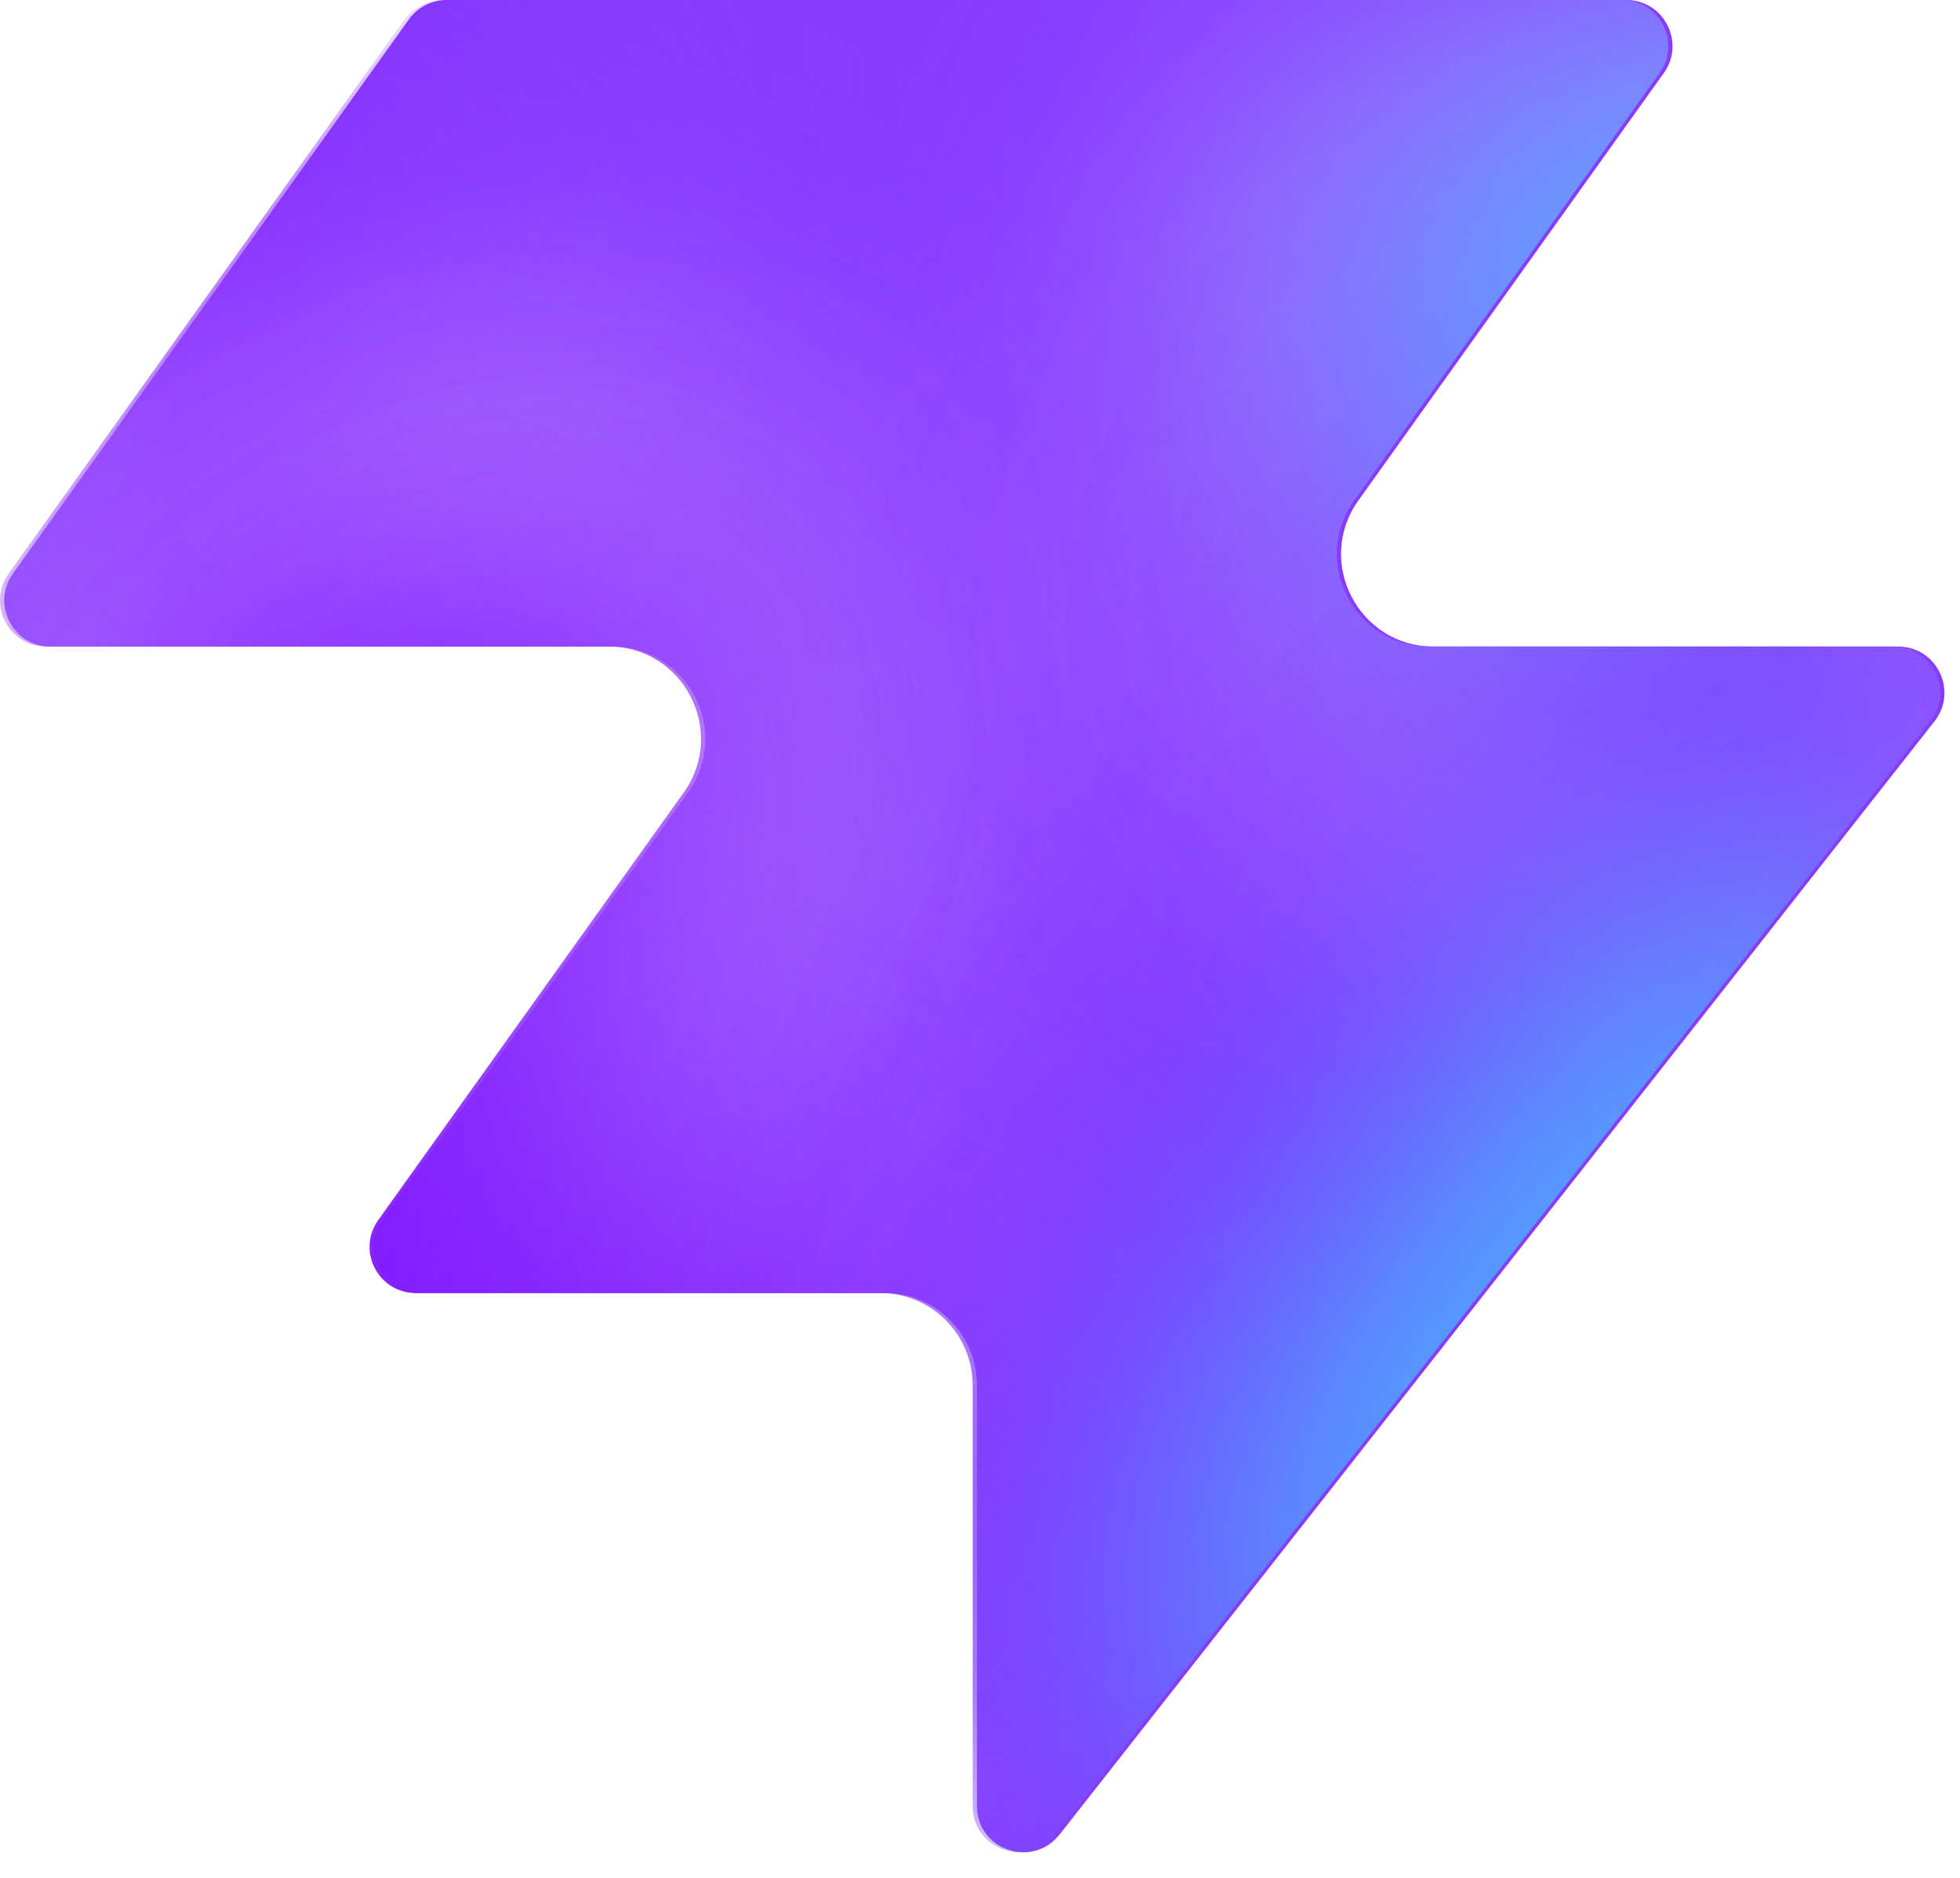
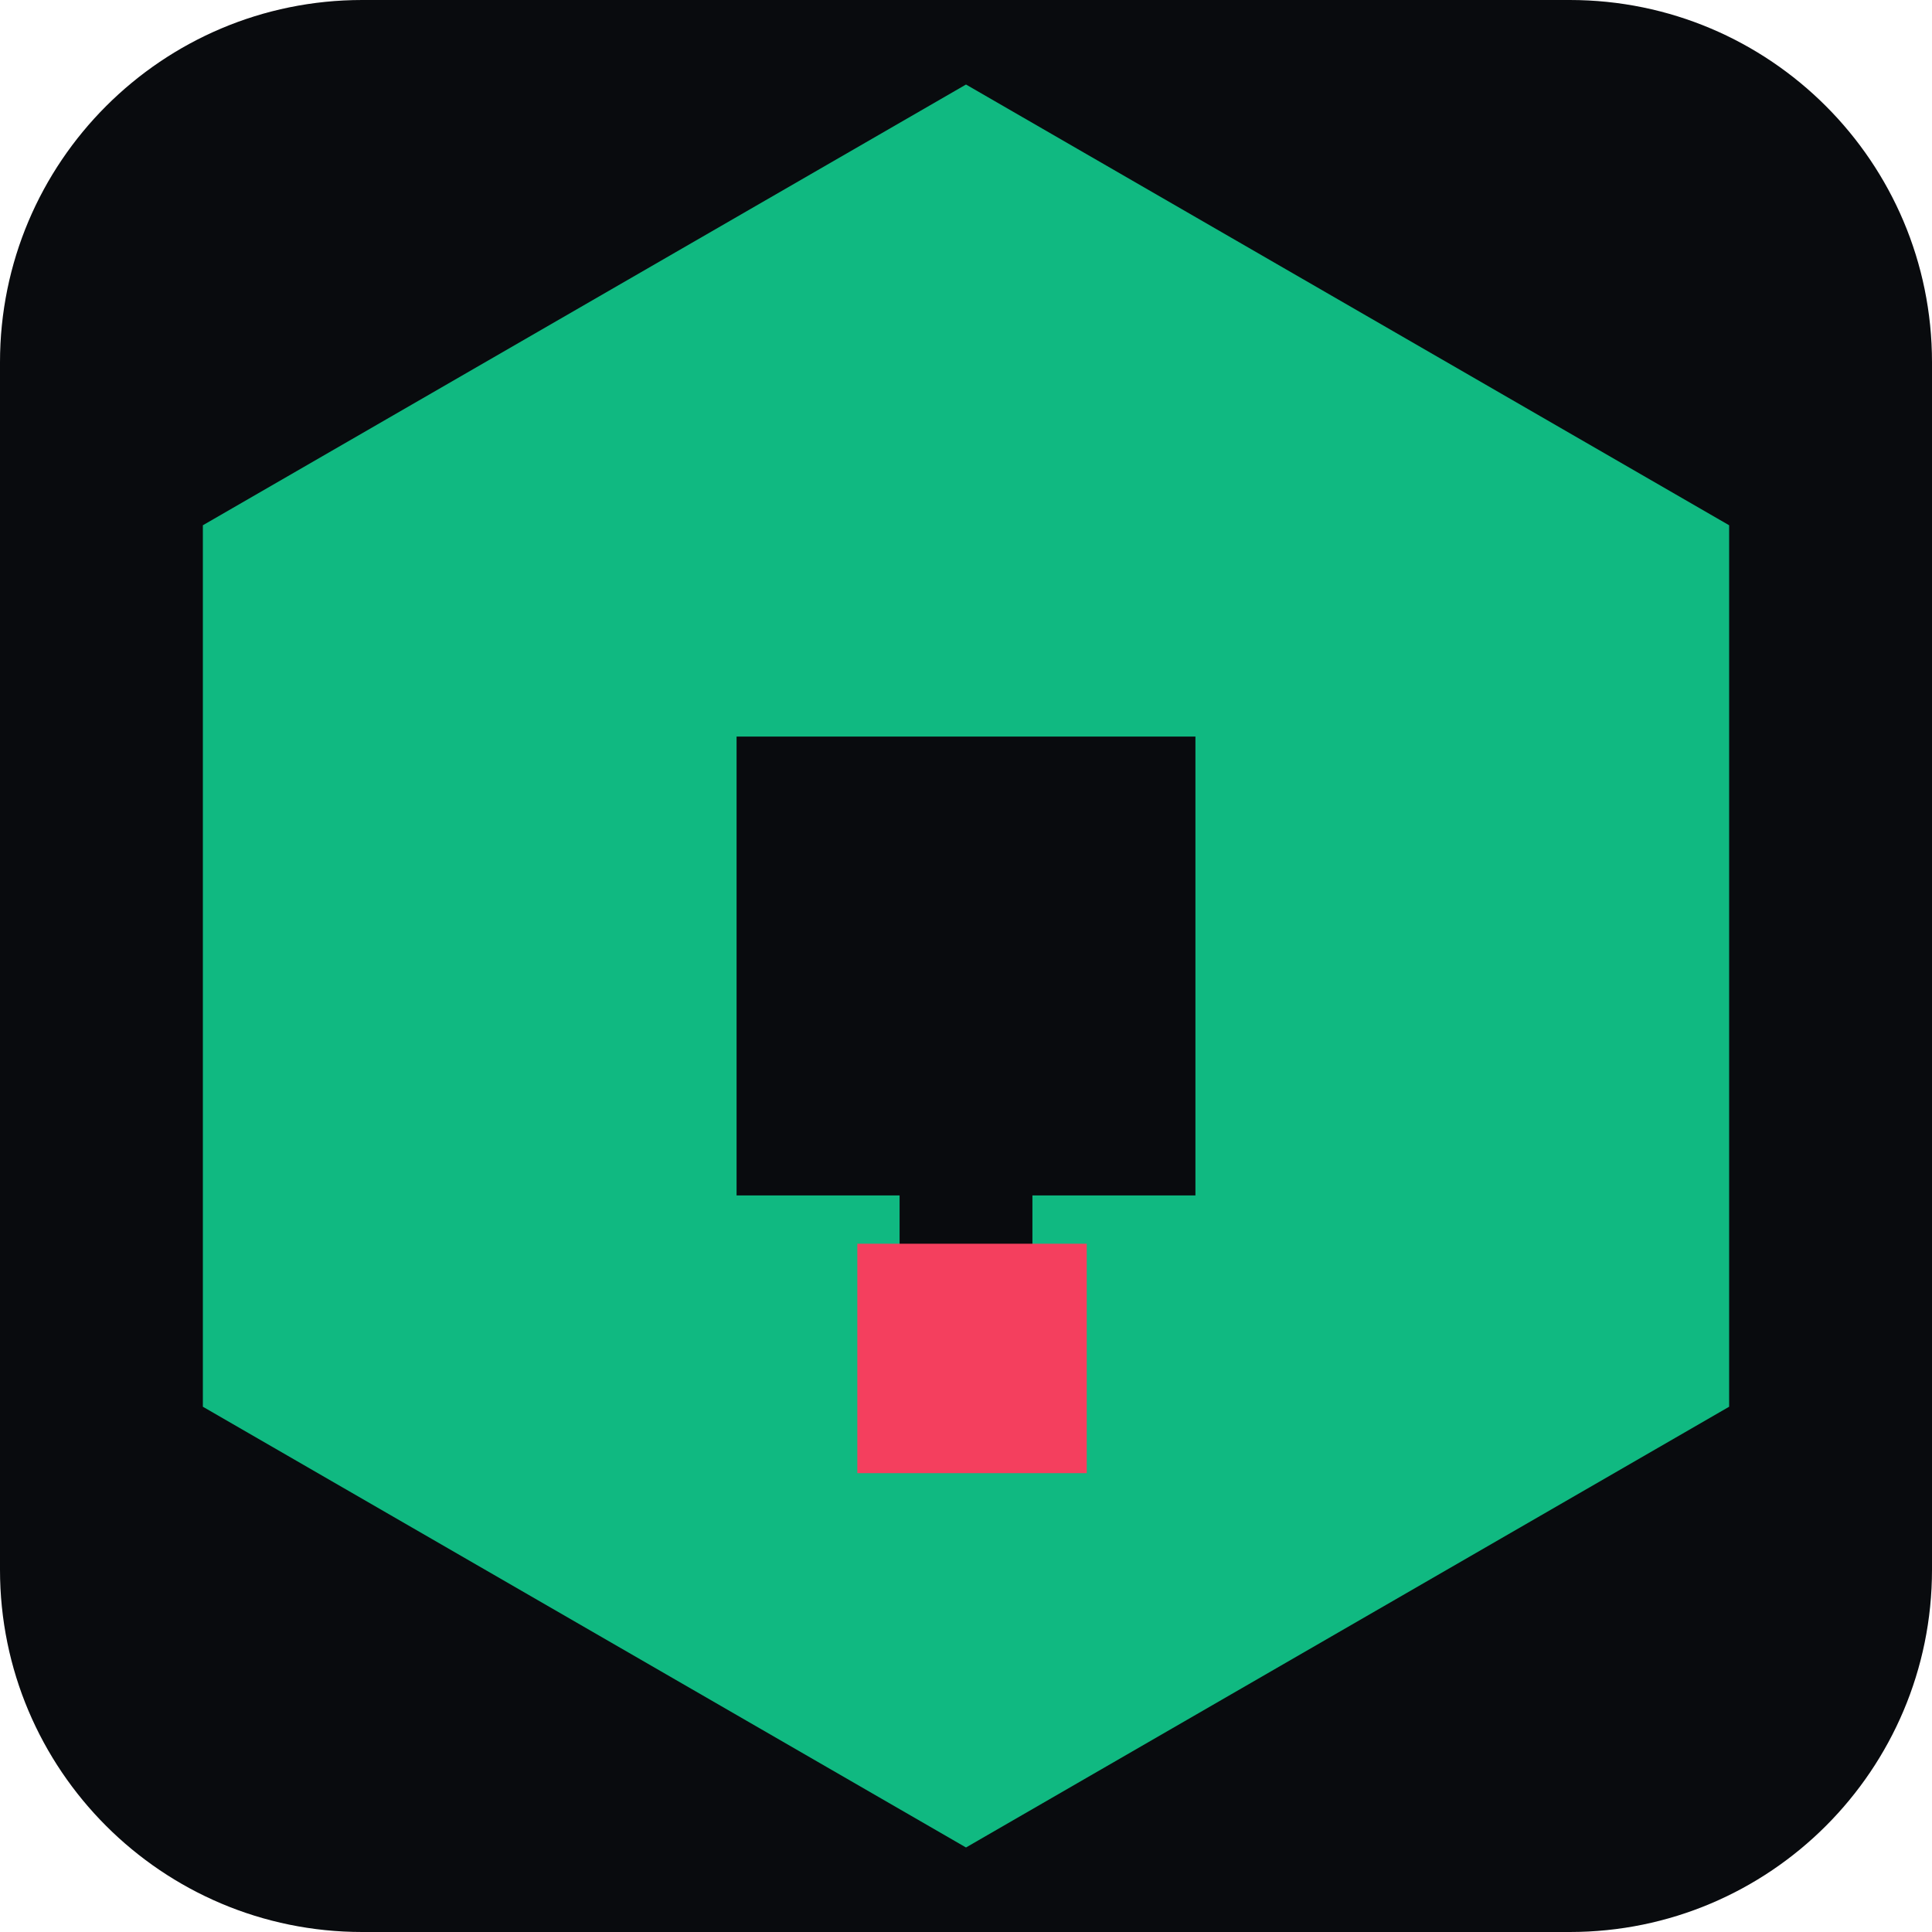
- <svg xmlns="http://www.w3.org/2000/svg" width="48" height="46" fill="none" viewBox="0 0 48 46">
-   <path fill="#863bff" d="M25.946 44.938c-.664.845-2.021.375-2.021-.698V33.937a2.26 2.26 0 0 0-2.262-2.262H10.287c-.92 0-1.456-1.04-.92-1.788l7.48-10.471c1.07-1.497 0-3.578-1.842-3.578H1.237c-.92 0-1.456-1.04-.92-1.788L10.013.474c.214-.297.556-.474.92-.474h28.894c.92 0 1.456 1.04.92 1.788l-7.48 10.471c-1.07 1.498 0 3.579 1.842 3.579h11.377c.943 0 1.473 1.088.89 1.83L25.947 44.94z" style="fill:#863bff;fill:color(display-p3 .525 .23 1);fill-opacity:1" />
-   <mask id="a" width="48" height="46" x="0" y="0" maskUnits="userSpaceOnUse" style="mask-type:alpha">
-     <path fill="#000" d="M25.842 44.938c-.664.844-2.021.375-2.021-.698V33.937a2.26 2.26 0 0 0-2.262-2.262H10.183c-.92 0-1.456-1.04-.92-1.788l7.48-10.471c1.07-1.498 0-3.579-1.842-3.579H1.133c-.92 0-1.456-1.04-.92-1.787L9.91.473c.214-.297.556-.474.92-.474h28.894c.92 0 1.456 1.04.92 1.788l-7.48 10.471c-1.07 1.498 0 3.578 1.842 3.578h11.377c.943 0 1.473 1.088.89 1.832L25.843 44.94z" style="fill:#000;fill-opacity:1" />
-   </mask>
-   <g mask="url(#a)">
-     <g filter="url(#b)">
-       <ellipse cx="5.508" cy="14.704" fill="#ede6ff" rx="5.508" ry="14.704" style="fill:#ede6ff;fill:color(display-p3 .927 .903 1);fill-opacity:1" transform="matrix(.00324 1 1 -.00324 -4.47 31.516)" />
-     </g>
-     <g filter="url(#c)">
-       <ellipse cx="10.399" cy="29.851" fill="#ede6ff" rx="10.399" ry="29.851" style="fill:#ede6ff;fill:color(display-p3 .927 .903 1);fill-opacity:1" transform="matrix(.00324 1 1 -.00324 -39.328 7.883)" />
-     </g>
-     <g filter="url(#d)">
-       <ellipse cx="5.508" cy="30.487" fill="#7e14ff" rx="5.508" ry="30.487" style="fill:#7e14ff;fill:color(display-p3 .492 .077 1);fill-opacity:1" transform="rotate(89.814 -25.913 -14.639)scale(1 -1)" />
-     </g>
-     <g filter="url(#e)">
-       <ellipse cx="5.508" cy="30.599" fill="#7e14ff" rx="5.508" ry="30.599" style="fill:#7e14ff;fill:color(display-p3 .492 .077 1);fill-opacity:1" transform="rotate(89.814 -32.644 -3.334)scale(1 -1)" />
-     </g>
-     <g filter="url(#f)">
-       <ellipse cx="5.508" cy="30.599" fill="#7e14ff" rx="5.508" ry="30.599" style="fill:#7e14ff;fill:color(display-p3 .492 .077 1);fill-opacity:1" transform="matrix(.00324 1 1 -.00324 -34.34 30.47)" />
-     </g>
-     <g filter="url(#g)">
-       <ellipse cx="14.072" cy="22.078" fill="#ede6ff" rx="14.072" ry="22.078" style="fill:#ede6ff;fill:color(display-p3 .927 .903 1);fill-opacity:1" transform="rotate(93.35 24.506 48.493)scale(-1 1)" />
-     </g>
-     <g filter="url(#h)">
-       <ellipse cx="3.47" cy="21.501" fill="#7e14ff" rx="3.47" ry="21.501" style="fill:#7e14ff;fill:color(display-p3 .492 .077 1);fill-opacity:1" transform="rotate(89.009 28.708 47.59)scale(-1 1)" />
-     </g>
-     <g filter="url(#i)">
-       <ellipse cx="3.47" cy="21.501" fill="#7e14ff" rx="3.47" ry="21.501" style="fill:#7e14ff;fill:color(display-p3 .492 .077 1);fill-opacity:1" transform="rotate(89.009 28.708 47.59)scale(-1 1)" />
-     </g>
-     <g filter="url(#j)">
-       <ellipse cx=".387" cy="8.972" fill="#7e14ff" rx="4.407" ry="29.108" style="fill:#7e14ff;fill:color(display-p3 .492 .077 1);fill-opacity:1" transform="rotate(39.51 .387 8.972)" />
-     </g>
-     <g filter="url(#k)">
-       <ellipse cx="47.523" cy="-6.092" fill="#7e14ff" rx="4.407" ry="29.108" style="fill:#7e14ff;fill:color(display-p3 .492 .077 1);fill-opacity:1" transform="rotate(37.892 47.523 -6.092)" />
-     </g>
-     <g filter="url(#l)">
-       <ellipse cx="41.412" cy="6.333" fill="#47bfff" rx="5.971" ry="9.665" style="fill:#47bfff;fill:color(display-p3 .28 .748 1);fill-opacity:1" transform="rotate(37.892 41.412 6.333)" />
-     </g>
-     <g filter="url(#m)">
-       <ellipse cx="-1.879" cy="38.332" fill="#7e14ff" rx="4.407" ry="29.108" style="fill:#7e14ff;fill:color(display-p3 .492 .077 1);fill-opacity:1" transform="rotate(37.892 -1.88 38.332)" />
-     </g>
-     <g filter="url(#n)">
-       <ellipse cx="-1.879" cy="38.332" fill="#7e14ff" rx="4.407" ry="29.108" style="fill:#7e14ff;fill:color(display-p3 .492 .077 1);fill-opacity:1" transform="rotate(37.892 -1.88 38.332)" />
-     </g>
-     <g filter="url(#o)">
-       <ellipse cx="35.651" cy="29.907" fill="#7e14ff" rx="4.407" ry="29.108" style="fill:#7e14ff;fill:color(display-p3 .492 .077 1);fill-opacity:1" transform="rotate(37.892 35.651 29.907)" />
-     </g>
-     <g filter="url(#p)">
-       <ellipse cx="38.418" cy="32.4" fill="#47bfff" rx="5.971" ry="15.297" style="fill:#47bfff;fill:color(display-p3 .28 .748 1);fill-opacity:1" transform="rotate(37.892 38.418 32.4)" />
-     </g>
-   </g>
-   <defs>
-     <filter id="b" width="60.045" height="41.654" x="-19.77" y="16.149" color-interpolation-filters="sRGB" filterUnits="userSpaceOnUse">
-       <feFlood flood-opacity="0" result="BackgroundImageFix" />
-       <feBlend in="SourceGraphic" in2="BackgroundImageFix" result="shape" />
-       <feGaussianBlur result="effect1_foregroundBlur_2002_17158" stdDeviation="7.659" />
-     </filter>
-     <filter id="c" width="90.34" height="51.437" x="-54.613" y="-7.533" color-interpolation-filters="sRGB" filterUnits="userSpaceOnUse">
-       <feFlood flood-opacity="0" result="BackgroundImageFix" />
-       <feBlend in="SourceGraphic" in2="BackgroundImageFix" result="shape" />
-       <feGaussianBlur result="effect1_foregroundBlur_2002_17158" stdDeviation="7.659" />
-     </filter>
-     <filter id="d" width="79.355" height="29.4" x="-49.64" y="2.03" color-interpolation-filters="sRGB" filterUnits="userSpaceOnUse">
-       <feFlood flood-opacity="0" result="BackgroundImageFix" />
-       <feBlend in="SourceGraphic" in2="BackgroundImageFix" result="shape" />
-       <feGaussianBlur result="effect1_foregroundBlur_2002_17158" stdDeviation="4.596" />
-     </filter>
-     <filter id="e" width="79.579" height="29.4" x="-45.045" y="20.029" color-interpolation-filters="sRGB" filterUnits="userSpaceOnUse">
-       <feFlood flood-opacity="0" result="BackgroundImageFix" />
-       <feBlend in="SourceGraphic" in2="BackgroundImageFix" result="shape" />
-       <feGaussianBlur result="effect1_foregroundBlur_2002_17158" stdDeviation="4.596" />
-     </filter>
-     <filter id="f" width="79.579" height="29.4" x="-43.513" y="21.178" color-interpolation-filters="sRGB" filterUnits="userSpaceOnUse">
-       <feFlood flood-opacity="0" result="BackgroundImageFix" />
-       <feBlend in="SourceGraphic" in2="BackgroundImageFix" result="shape" />
-       <feGaussianBlur result="effect1_foregroundBlur_2002_17158" stdDeviation="4.596" />
-     </filter>
-     <filter id="g" width="74.749" height="58.852" x="15.756" y="-17.901" color-interpolation-filters="sRGB" filterUnits="userSpaceOnUse">
-       <feFlood flood-opacity="0" result="BackgroundImageFix" />
-       <feBlend in="SourceGraphic" in2="BackgroundImageFix" result="shape" />
-       <feGaussianBlur result="effect1_foregroundBlur_2002_17158" stdDeviation="7.659" />
-     </filter>
-     <filter id="h" width="61.377" height="25.362" x="23.548" y="2.284" color-interpolation-filters="sRGB" filterUnits="userSpaceOnUse">
-       <feFlood flood-opacity="0" result="BackgroundImageFix" />
-       <feBlend in="SourceGraphic" in2="BackgroundImageFix" result="shape" />
-       <feGaussianBlur result="effect1_foregroundBlur_2002_17158" stdDeviation="4.596" />
-     </filter>
-     <filter id="i" width="61.377" height="25.362" x="23.548" y="2.284" color-interpolation-filters="sRGB" filterUnits="userSpaceOnUse">
-       <feFlood flood-opacity="0" result="BackgroundImageFix" />
-       <feBlend in="SourceGraphic" in2="BackgroundImageFix" result="shape" />
-       <feGaussianBlur result="effect1_foregroundBlur_2002_17158" stdDeviation="4.596" />
-     </filter>
-     <filter id="j" width="56.045" height="63.649" x="-27.636" y="-22.853" color-interpolation-filters="sRGB" filterUnits="userSpaceOnUse">
-       <feFlood flood-opacity="0" result="BackgroundImageFix" />
-       <feBlend in="SourceGraphic" in2="BackgroundImageFix" result="shape" />
-       <feGaussianBlur result="effect1_foregroundBlur_2002_17158" stdDeviation="4.596" />
-     </filter>
-     <filter id="k" width="54.814" height="64.646" x="20.116" y="-38.415" color-interpolation-filters="sRGB" filterUnits="userSpaceOnUse">
-       <feFlood flood-opacity="0" result="BackgroundImageFix" />
-       <feBlend in="SourceGraphic" in2="BackgroundImageFix" result="shape" />
-       <feGaussianBlur result="effect1_foregroundBlur_2002_17158" stdDeviation="4.596" />
-     </filter>
-     <filter id="l" width="33.541" height="35.313" x="24.641" y="-11.323" color-interpolation-filters="sRGB" filterUnits="userSpaceOnUse">
-       <feFlood flood-opacity="0" result="BackgroundImageFix" />
-       <feBlend in="SourceGraphic" in2="BackgroundImageFix" result="shape" />
-       <feGaussianBlur result="effect1_foregroundBlur_2002_17158" stdDeviation="4.596" />
-     </filter>
-     <filter id="m" width="54.814" height="64.646" x="-29.286" y="6.009" color-interpolation-filters="sRGB" filterUnits="userSpaceOnUse">
-       <feFlood flood-opacity="0" result="BackgroundImageFix" />
-       <feBlend in="SourceGraphic" in2="BackgroundImageFix" result="shape" />
-       <feGaussianBlur result="effect1_foregroundBlur_2002_17158" stdDeviation="4.596" />
-     </filter>
-     <filter id="n" width="54.814" height="64.646" x="-29.286" y="6.009" color-interpolation-filters="sRGB" filterUnits="userSpaceOnUse">
-       <feFlood flood-opacity="0" result="BackgroundImageFix" />
-       <feBlend in="SourceGraphic" in2="BackgroundImageFix" result="shape" />
-       <feGaussianBlur result="effect1_foregroundBlur_2002_17158" stdDeviation="4.596" />
-     </filter>
-     <filter id="o" width="54.814" height="64.646" x="8.244" y="-2.416" color-interpolation-filters="sRGB" filterUnits="userSpaceOnUse">
-       <feFlood flood-opacity="0" result="BackgroundImageFix" />
-       <feBlend in="SourceGraphic" in2="BackgroundImageFix" result="shape" />
-       <feGaussianBlur result="effect1_foregroundBlur_2002_17158" stdDeviation="4.596" />
-     </filter>
-     <filter id="p" width="39.409" height="43.623" x="18.713" y="10.588" color-interpolation-filters="sRGB" filterUnits="userSpaceOnUse">
-       <feFlood flood-opacity="0" result="BackgroundImageFix" />
-       <feBlend in="SourceGraphic" in2="BackgroundImageFix" result="shape" />
-       <feGaussianBlur result="effect1_foregroundBlur_2002_17158" stdDeviation="4.596" />
-     </filter>
-   </defs>
+ <svg xmlns="http://www.w3.org/2000/svg" viewBox="0 0 32 32" width="32" height="32">
+   <rect width="32" height="32" rx="6" fill="#090B0E" />
+   <polygon points="16.00,1.40 3.36,8.70 3.36,23.30 16.00,30.60 28.64,23.30 28.64,8.70" fill="#10B981" />
+   <path d="M16 16 V22.2" stroke="#090B0E" stroke-width="2.2" />
+   <rect x="12.20" y="12.20" width="7.60" height="7.60" fill="#090B0E" />
+   <rect x="14.20" y="20.60" width="3.80" height="3.80" fill="#F43F5E" />
</svg>
